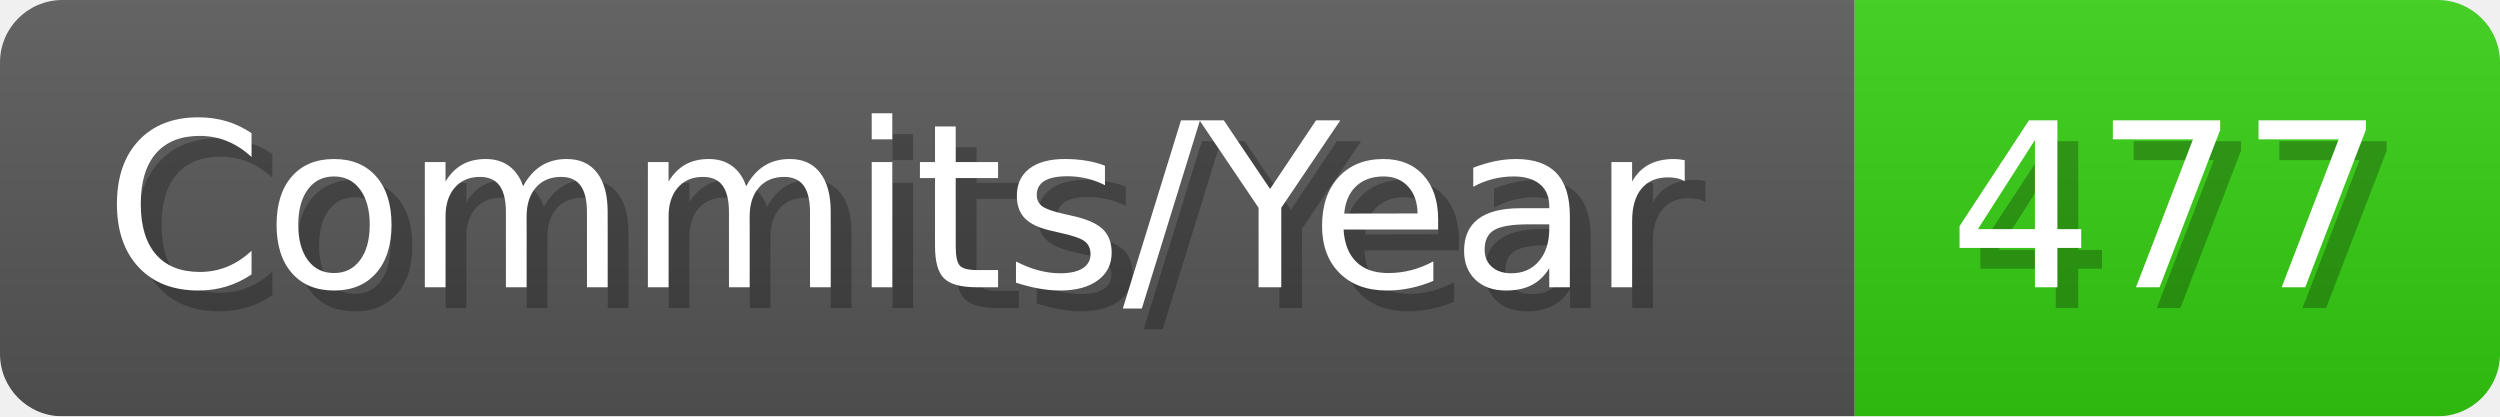
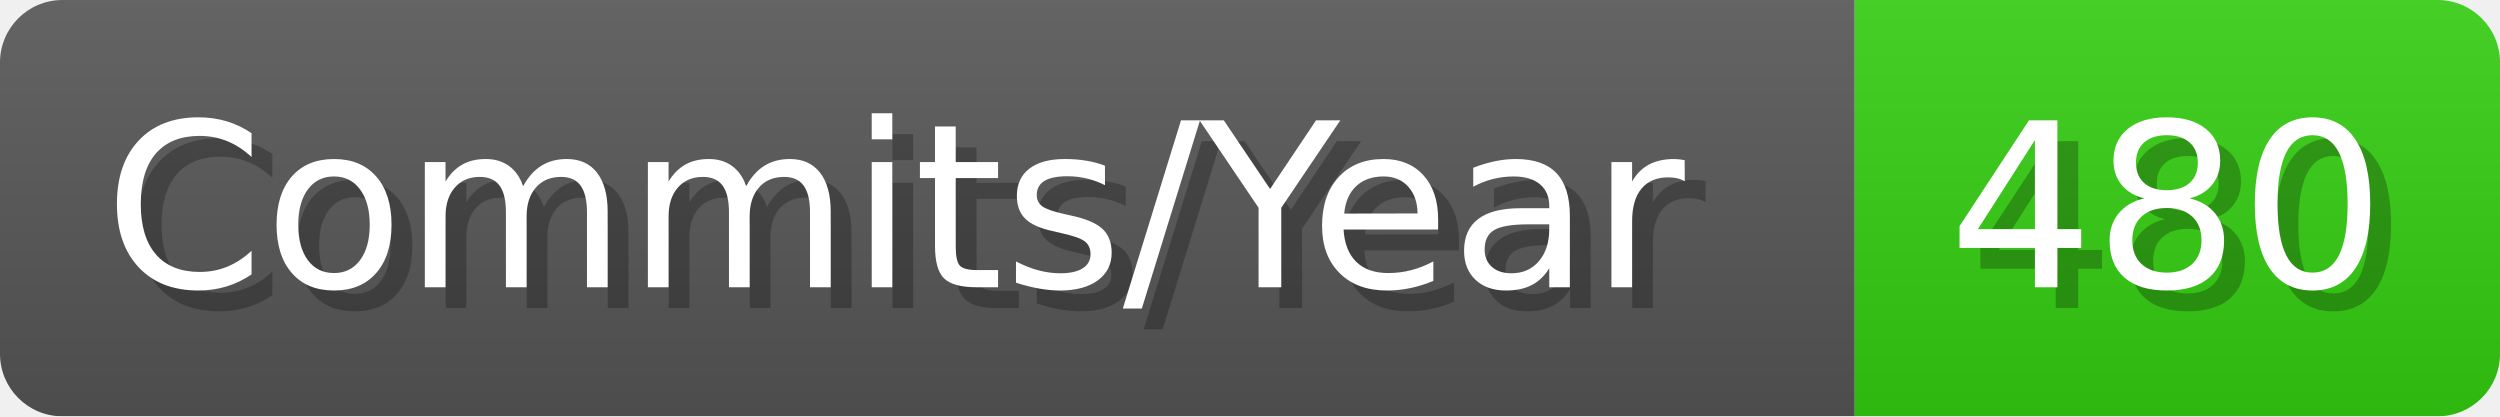
- <svg xmlns="http://www.w3.org/2000/svg" width="120.1" height="20" viewBox="0 0 1201 200" role="img" aria-label="Commits/Year: 477">
+ <svg xmlns="http://www.w3.org/2000/svg" width="120.1" height="20" viewBox="0 0 1201 200" role="img" aria-label="Commits/Year: 480">
  <linearGradient id="aUPdi" x2="0" y2="100%">
    <stop offset="0" stop-opacity=".1" stop-color="#EEE" />
    <stop offset="1" stop-opacity=".1" />
  </linearGradient>
  <mask id="WfAiQ">
    <rect width="1201" height="200" rx="30" fill="#FFF" />
  </mask>
  <g mask="url(#WfAiQ)">
    <rect width="891" height="200" fill="#555" />
    <rect width="310" height="200" fill="#3C1" x="891" />
    <rect width="1201" height="200" fill="url(#aUPdi)" />
  </g>
  <g aria-hidden="true" fill="#fff" text-anchor="start" font-family="Verdana,DejaVu Sans,sans-serif" font-size="110">
    <text x="60" y="148" textLength="791" fill="#000" opacity="0.25">Commits/Year</text>
    <text x="50" y="138" textLength="791">Commits/Year</text>
-     <text x="946" y="148" textLength="210" fill="#000" opacity="0.25">477</text>
-     <text x="936" y="138" textLength="210">477</text>
+     <text x="946" y="148" textLength="210" fill="#000" opacity="0.25">480</text>
+     <text x="936" y="138" textLength="210">480</text>
  </g>
</svg>
